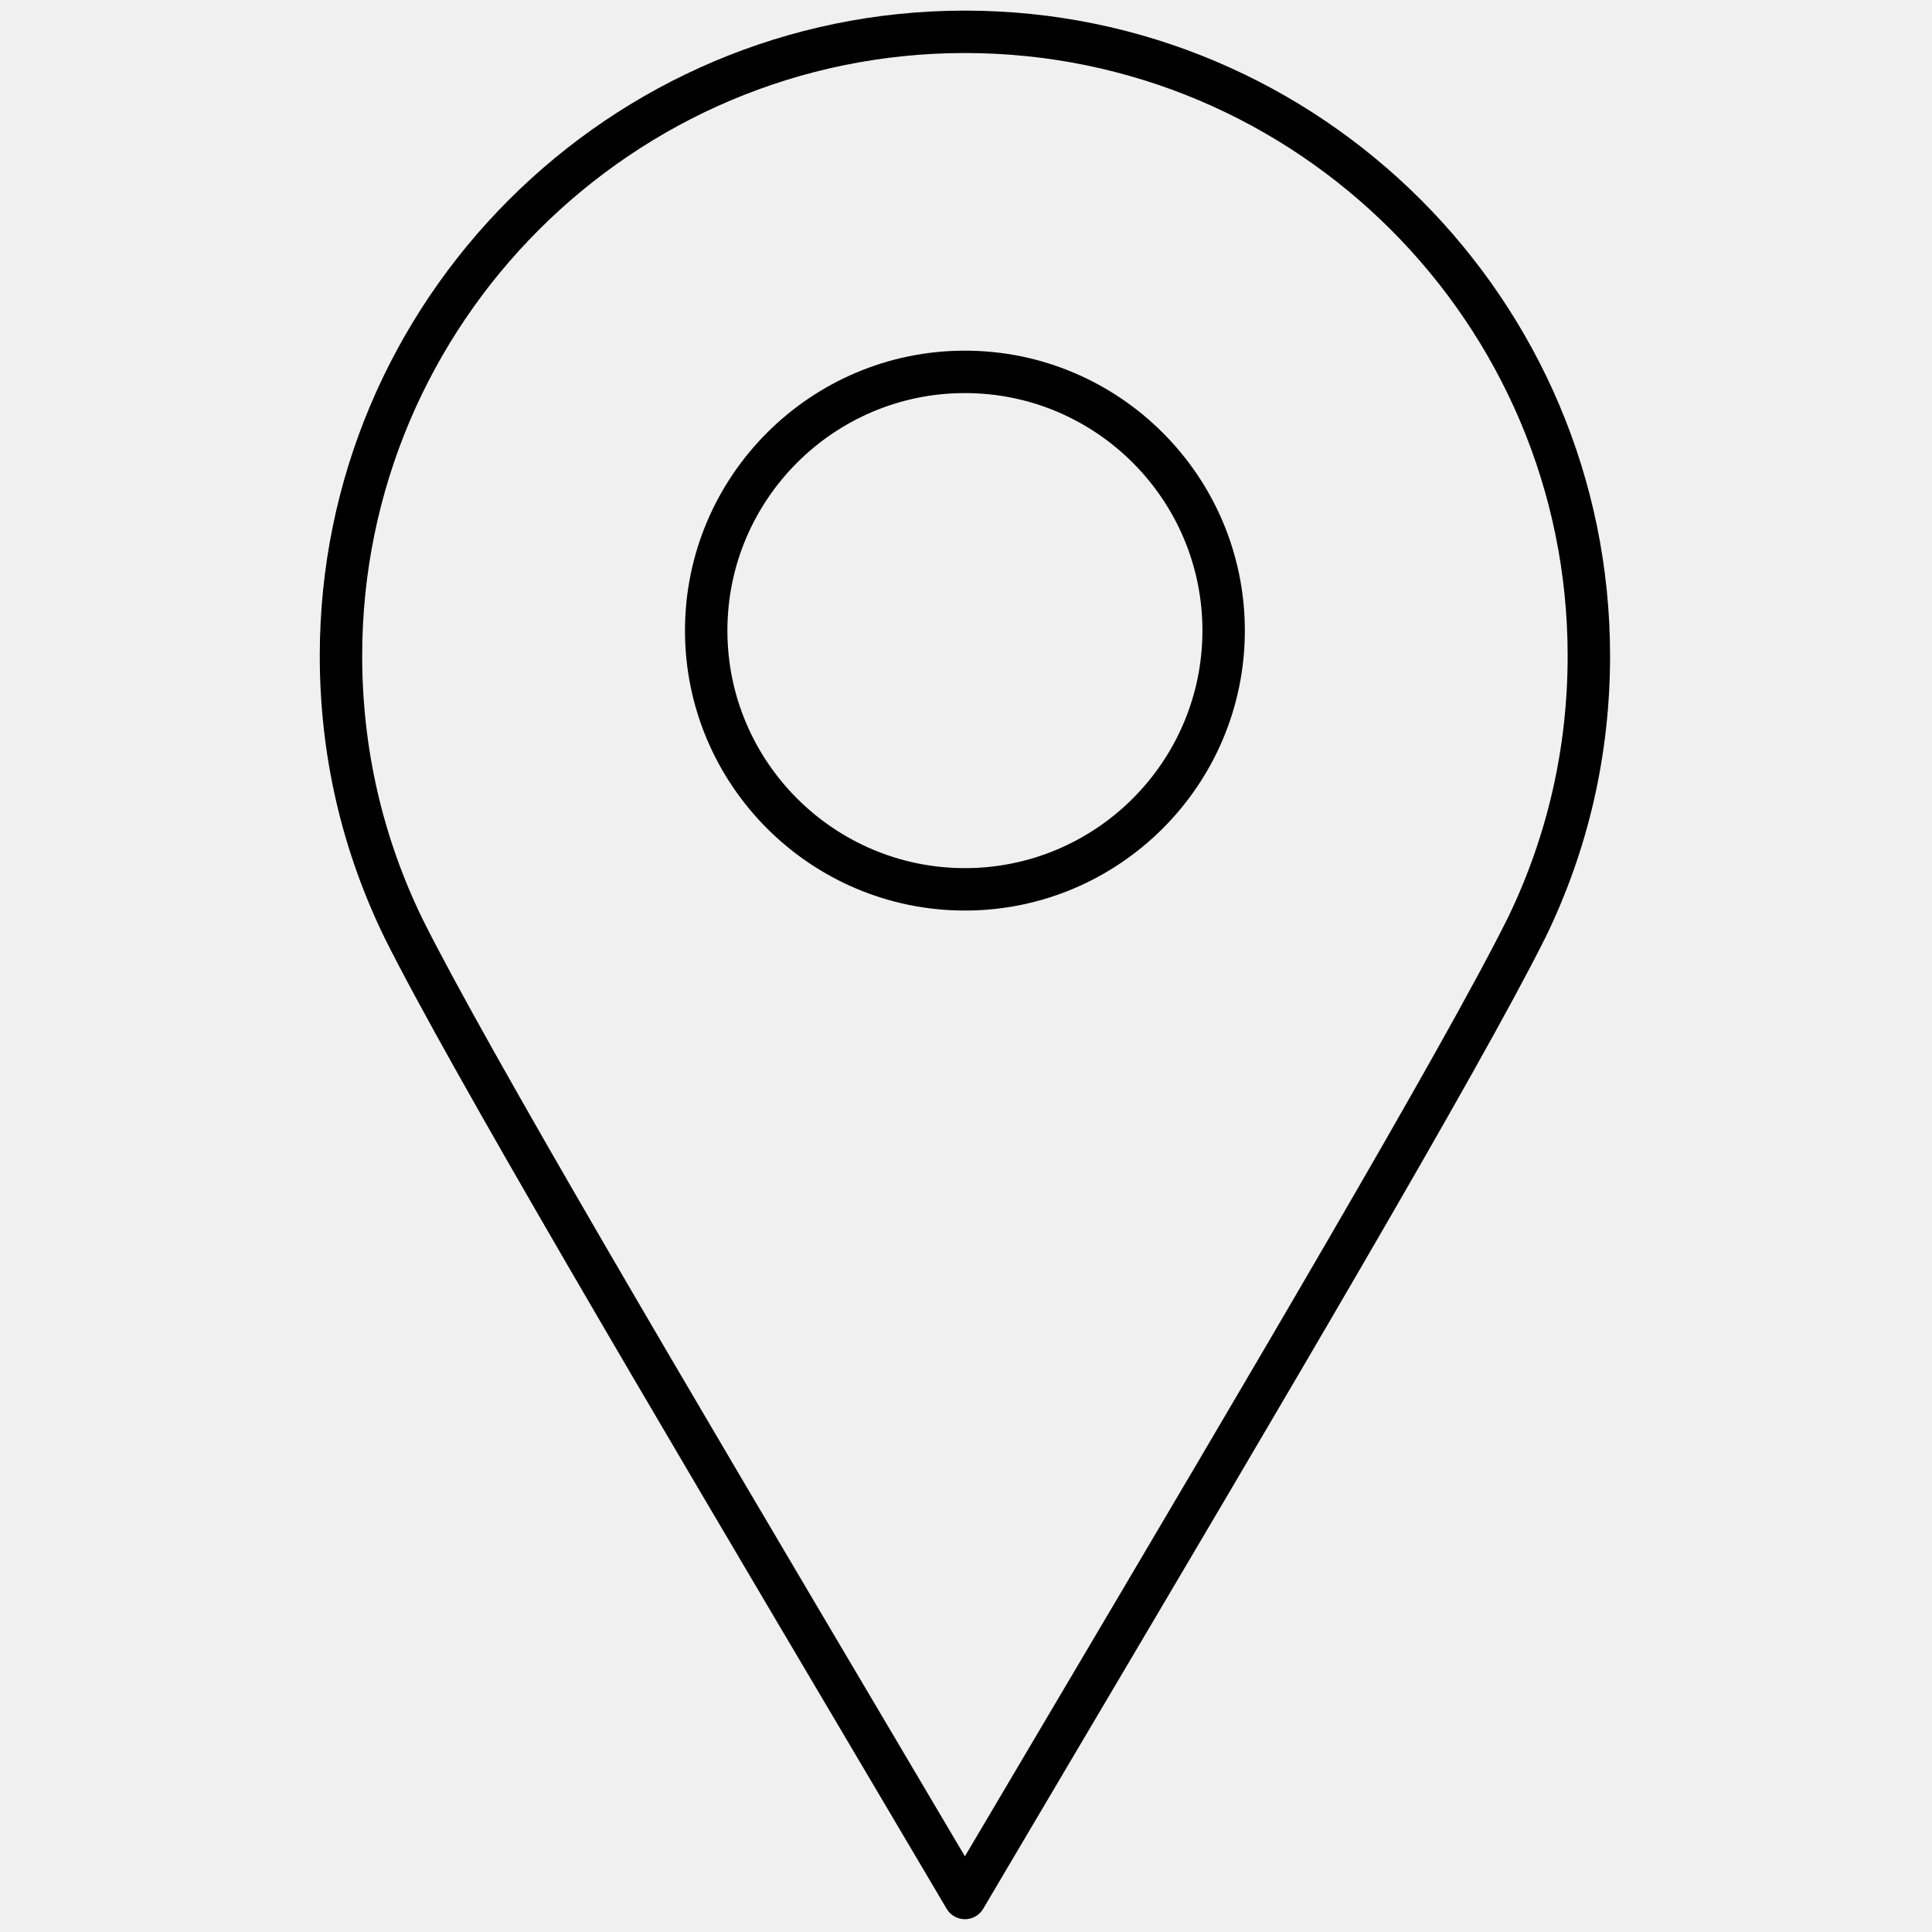
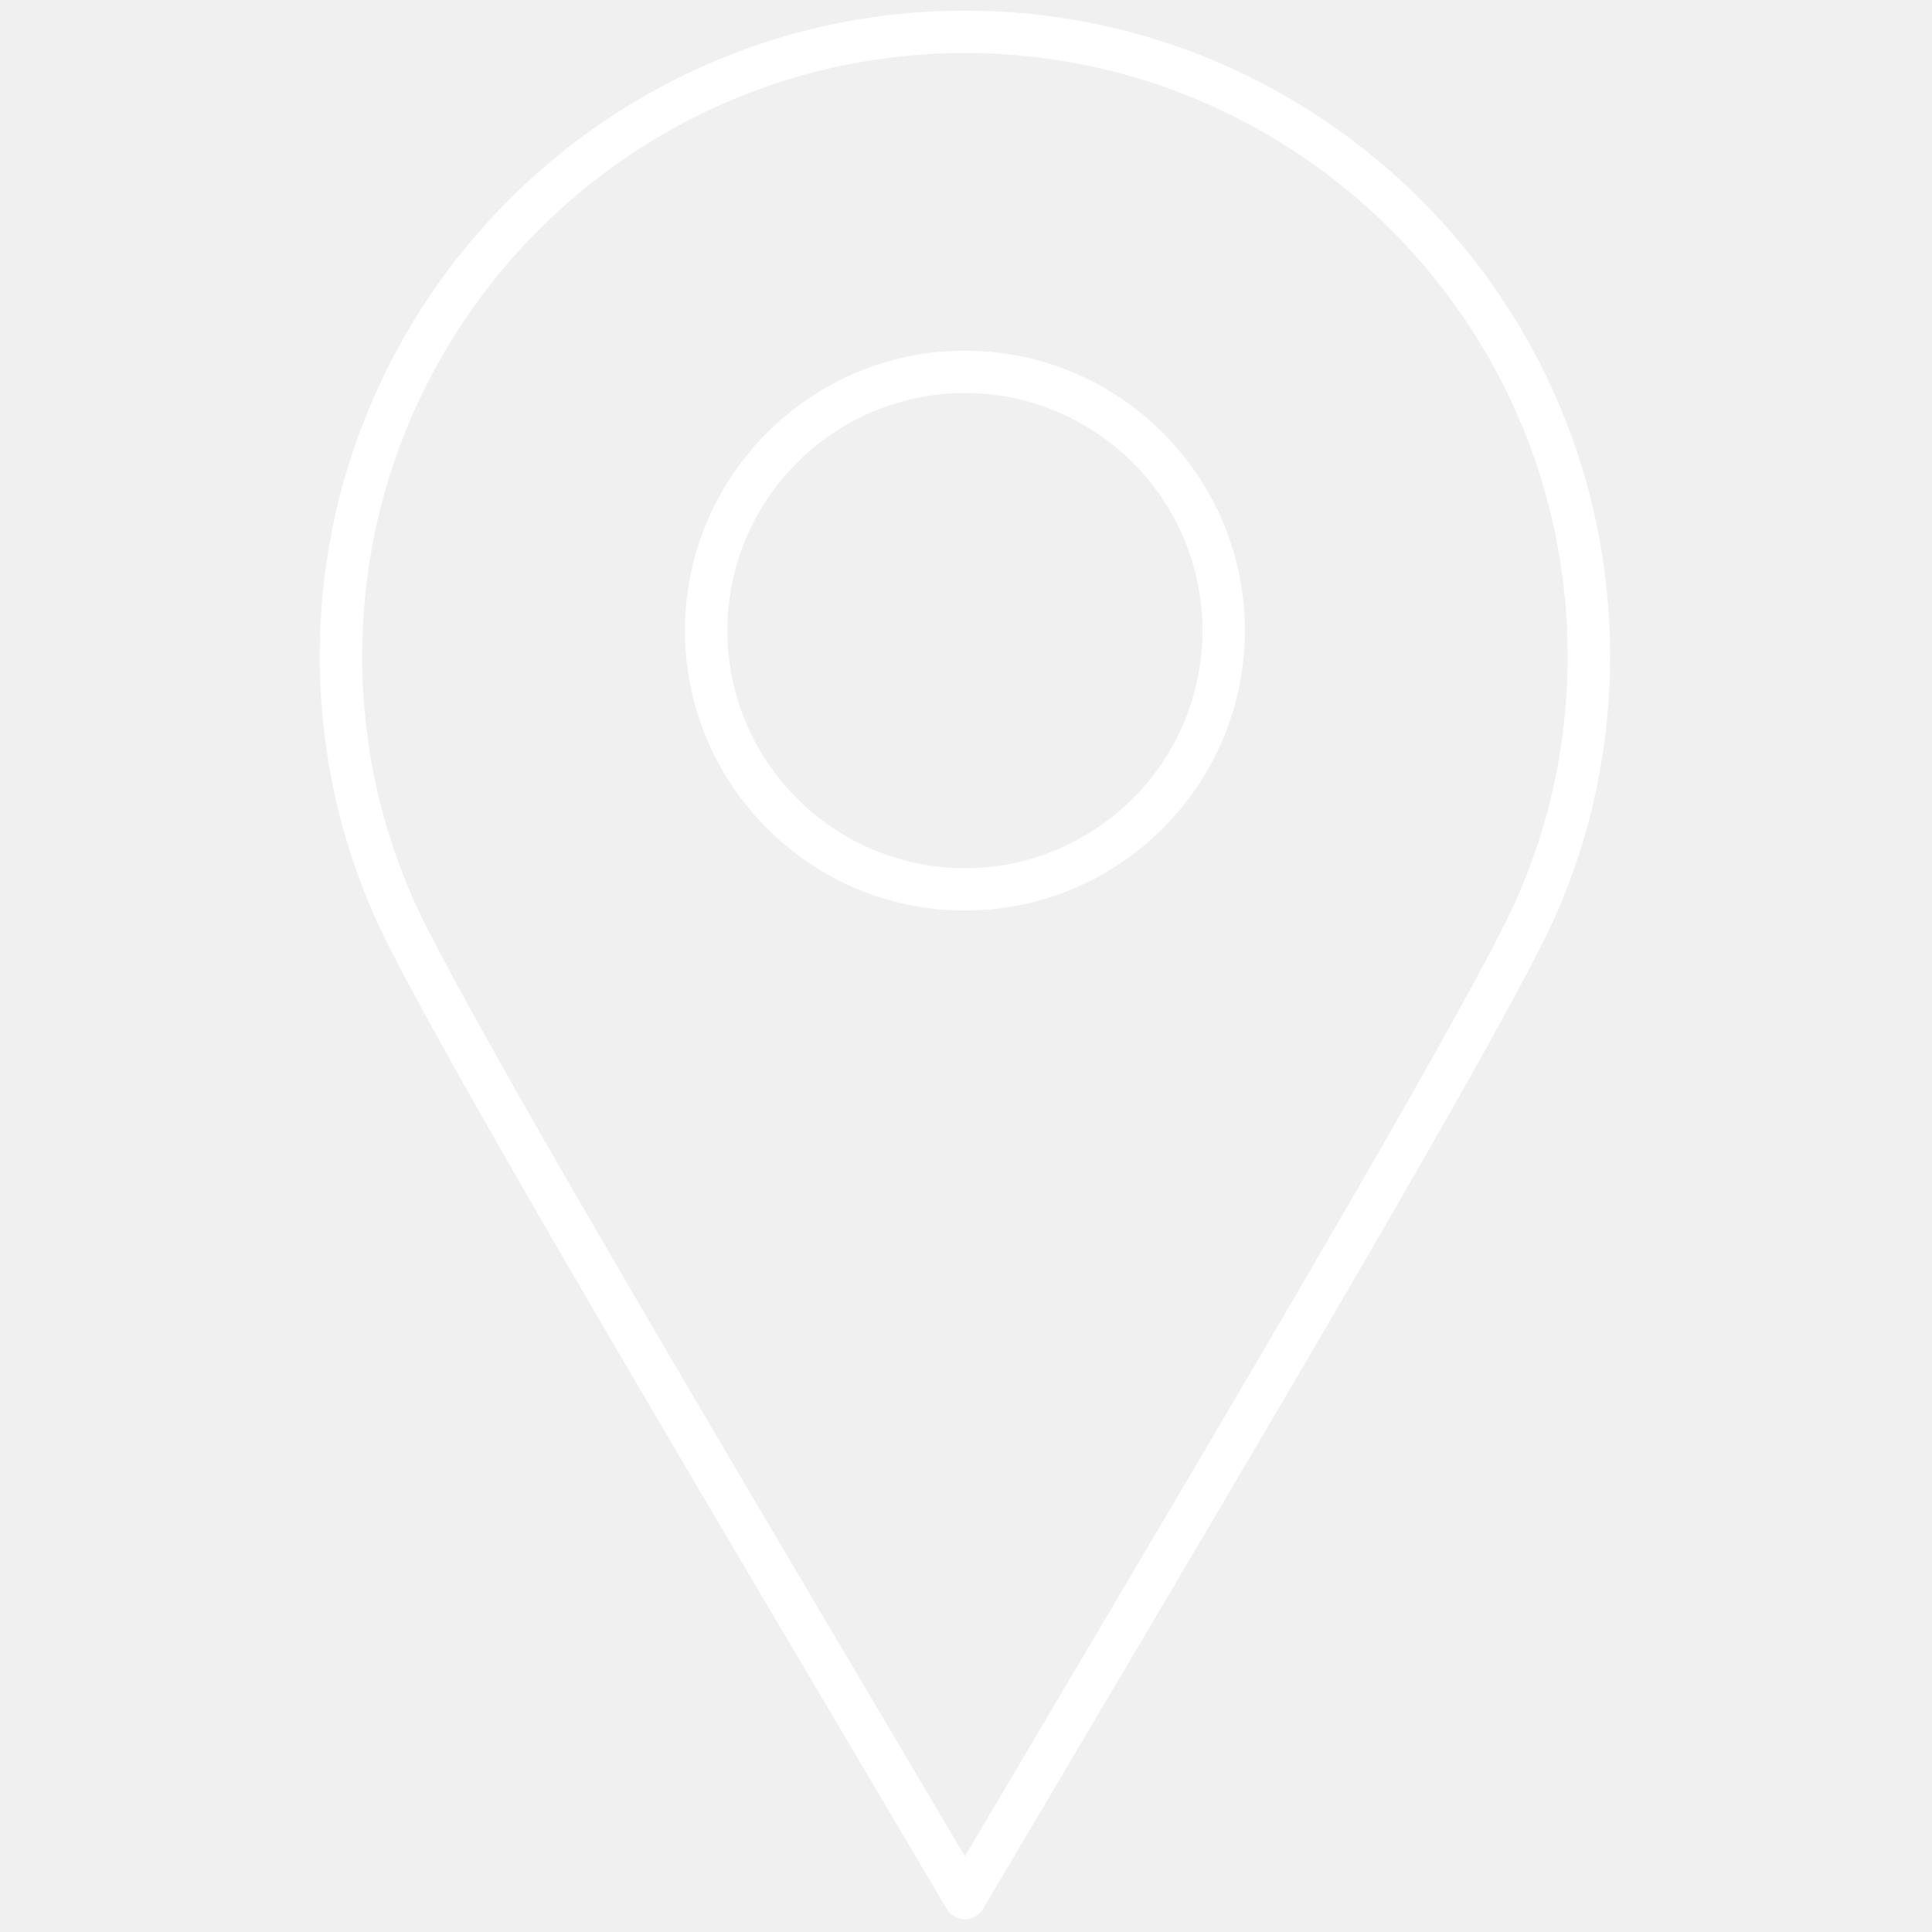
<svg xmlns="http://www.w3.org/2000/svg" version="1.1" width="256" height="256" viewBox="0 0 256 256" xml:space="preserve">
  <g style="stroke: none; stroke-width: 0; stroke-dasharray: none; stroke-linecap: butt; stroke-linejoin: miter; stroke-miterlimit: 10; fill: none; fill-rule: nonzero; opacity: 1;" transform="translate(1.406593 1.406593) scale(2.81 2.81)">
-     <path d="M 45 90 c -0.354 0 -0.681 -0.187 -0.861 -0.491 l -4.712 -7.972 C 30.222 65.976 20.704 49.884 17.64 43.734 c -2.033 -4.169 -3.062 -8.646 -3.062 -13.313 C 14.578 13.647 28.225 0 45 0 c 16.774 0 30.422 13.647 30.422 30.422 c 0 4.664 -1.028 9.141 -3.056 13.305 c -0.012 0.023 -0.023 0.045 -0.036 0.067 c -3.095 6.193 -12.581 22.231 -21.757 37.743 l -4.712 7.972 C 45.681 89.813 45.354 90 45 90 z M 45 2 C 29.328 2 16.578 14.75 16.578 30.422 c 0 4.359 0.96 8.542 2.854 12.43 c 3.027 6.073 12.522 22.126 21.705 37.649 L 45 87.035 l 3.853 -6.517 c 9.187 -15.531 18.686 -31.591 21.717 -37.676 c 0.009 -0.017 0.018 -0.033 0.026 -0.049 c 1.875 -3.874 2.826 -8.036 2.826 -12.372 C 73.422 14.75 60.672 2 45 2 z" style="stroke: none; stroke-width: 1; stroke-dasharray: none; stroke-linecap: butt; stroke-linejoin: miter; stroke-miterlimit: 10; fill: rgb(0,0,0); fill-rule: nonzero; opacity: 1;" transform=" matrix(1 0 0 1 0 0) " stroke-linecap="round" />
-     <path d="M 45 42.436 c -7.279 0 -13.2 -5.922 -13.2 -13.201 s 5.921 -13.2 13.2 -13.2 c 7.278 0 13.2 5.921 13.2 13.2 S 52.278 42.436 45 42.436 z M 45 18.035 c -6.176 0 -11.2 5.024 -11.2 11.2 c 0 6.176 5.024 11.201 11.2 11.201 s 11.2 -5.024 11.2 -11.201 C 56.2 23.059 51.176 18.035 45 18.035 z" style="stroke: none; stroke-width: 1; stroke-dasharray: none; stroke-linecap: butt; stroke-linejoin: miter; stroke-miterlimit: 10; fill: rgb(0,0,0); fill-rule: nonzero; opacity: 1;" transform=" matrix(1 0 0 1 0 0) " stroke-linecap="round" />
+     <path d="M 45 90 c -0.354 0 -0.681 -0.187 -0.861 -0.491 l -4.712 -7.972 C 30.222 65.976 20.704 49.884 17.64 43.734 c -2.033 -4.169 -3.062 -8.646 -3.062 -13.313 C 14.578 13.647 28.225 0 45 0 c 16.774 0 30.422 13.647 30.422 30.422 c 0 4.664 -1.028 9.141 -3.056 13.305 c -0.012 0.023 -0.023 0.045 -0.036 0.067 c -3.095 6.193 -12.581 22.231 -21.757 37.743 l -4.712 7.972 C 45.681 89.813 45.354 90 45 90 z M 45 2 C 29.328 2 16.578 14.75 16.578 30.422 c 0 4.359 0.96 8.542 2.854 12.43 c 3.027 6.073 12.522 22.126 21.705 37.649 L 45 87.035 l 3.853 -6.517 c 9.187 -15.531 18.686 -31.591 21.717 -37.676 c 0.009 -0.017 0.018 -0.033 0.026 -0.049 c 1.875 -3.874 2.826 -8.036 2.826 -12.372 C 73.422 14.75 60.672 2 45 2 z" style="stroke: none; stroke-width: 1; stroke-dasharray: none; stroke-linecap: butt; stroke-linejoin: miter; stroke-miterlimit: 10; fill: #FFFFFF; fill-rule: nonzero; opacity: 1;" transform=" matrix(1 0 0 1 0 0) " stroke-linecap="round" />
+     <path d="M 45 42.436 c -7.279 0 -13.2 -5.922 -13.2 -13.201 s 5.921 -13.2 13.2 -13.2 c 7.278 0 13.2 5.921 13.2 13.2 S 52.278 42.436 45 42.436 z M 45 18.035 c -6.176 0 -11.2 5.024 -11.2 11.2 c 0 6.176 5.024 11.201 11.2 11.201 s 11.2 -5.024 11.2 -11.201 C 56.2 23.059 51.176 18.035 45 18.035 z" style="stroke: none; stroke-width: 1; stroke-dasharray: none; stroke-linecap: butt; stroke-linejoin: miter; stroke-miterlimit: 10; fill: #FFFFFF; fill-rule: nonzero; opacity: 1;" transform=" matrix(1 0 0 1 0 0) " stroke-linecap="round" />
  </g>
</svg>
